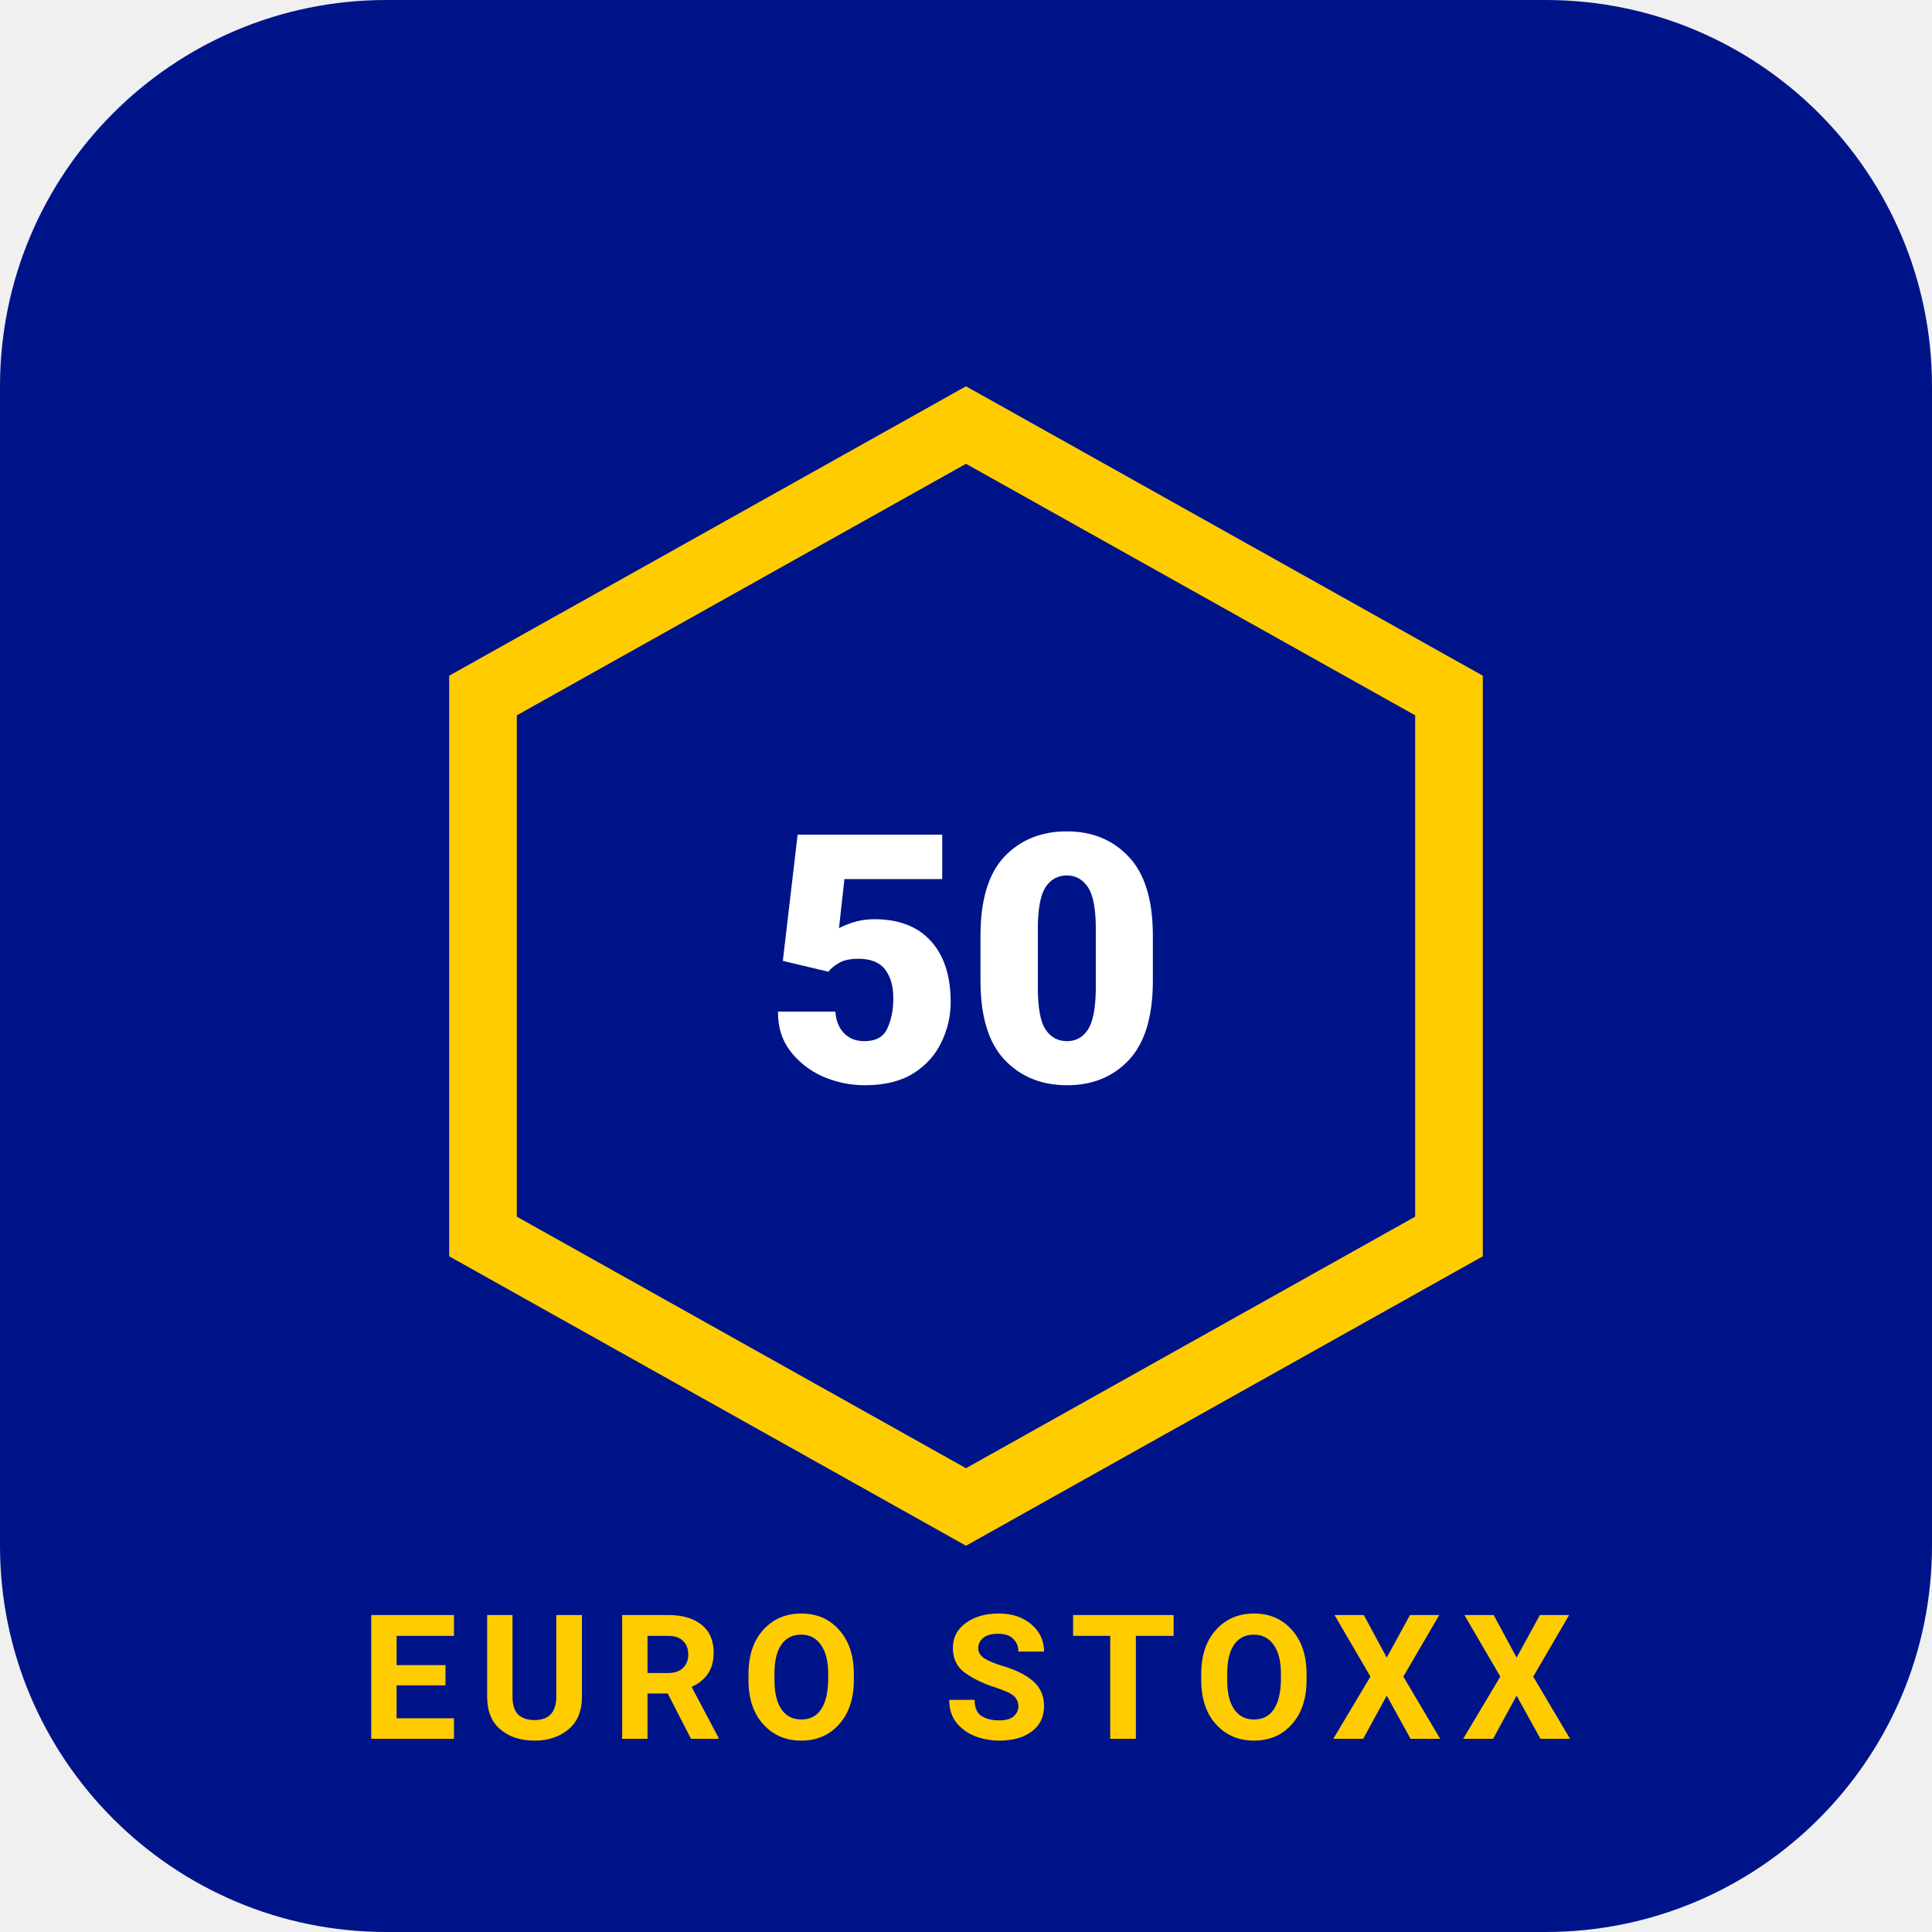
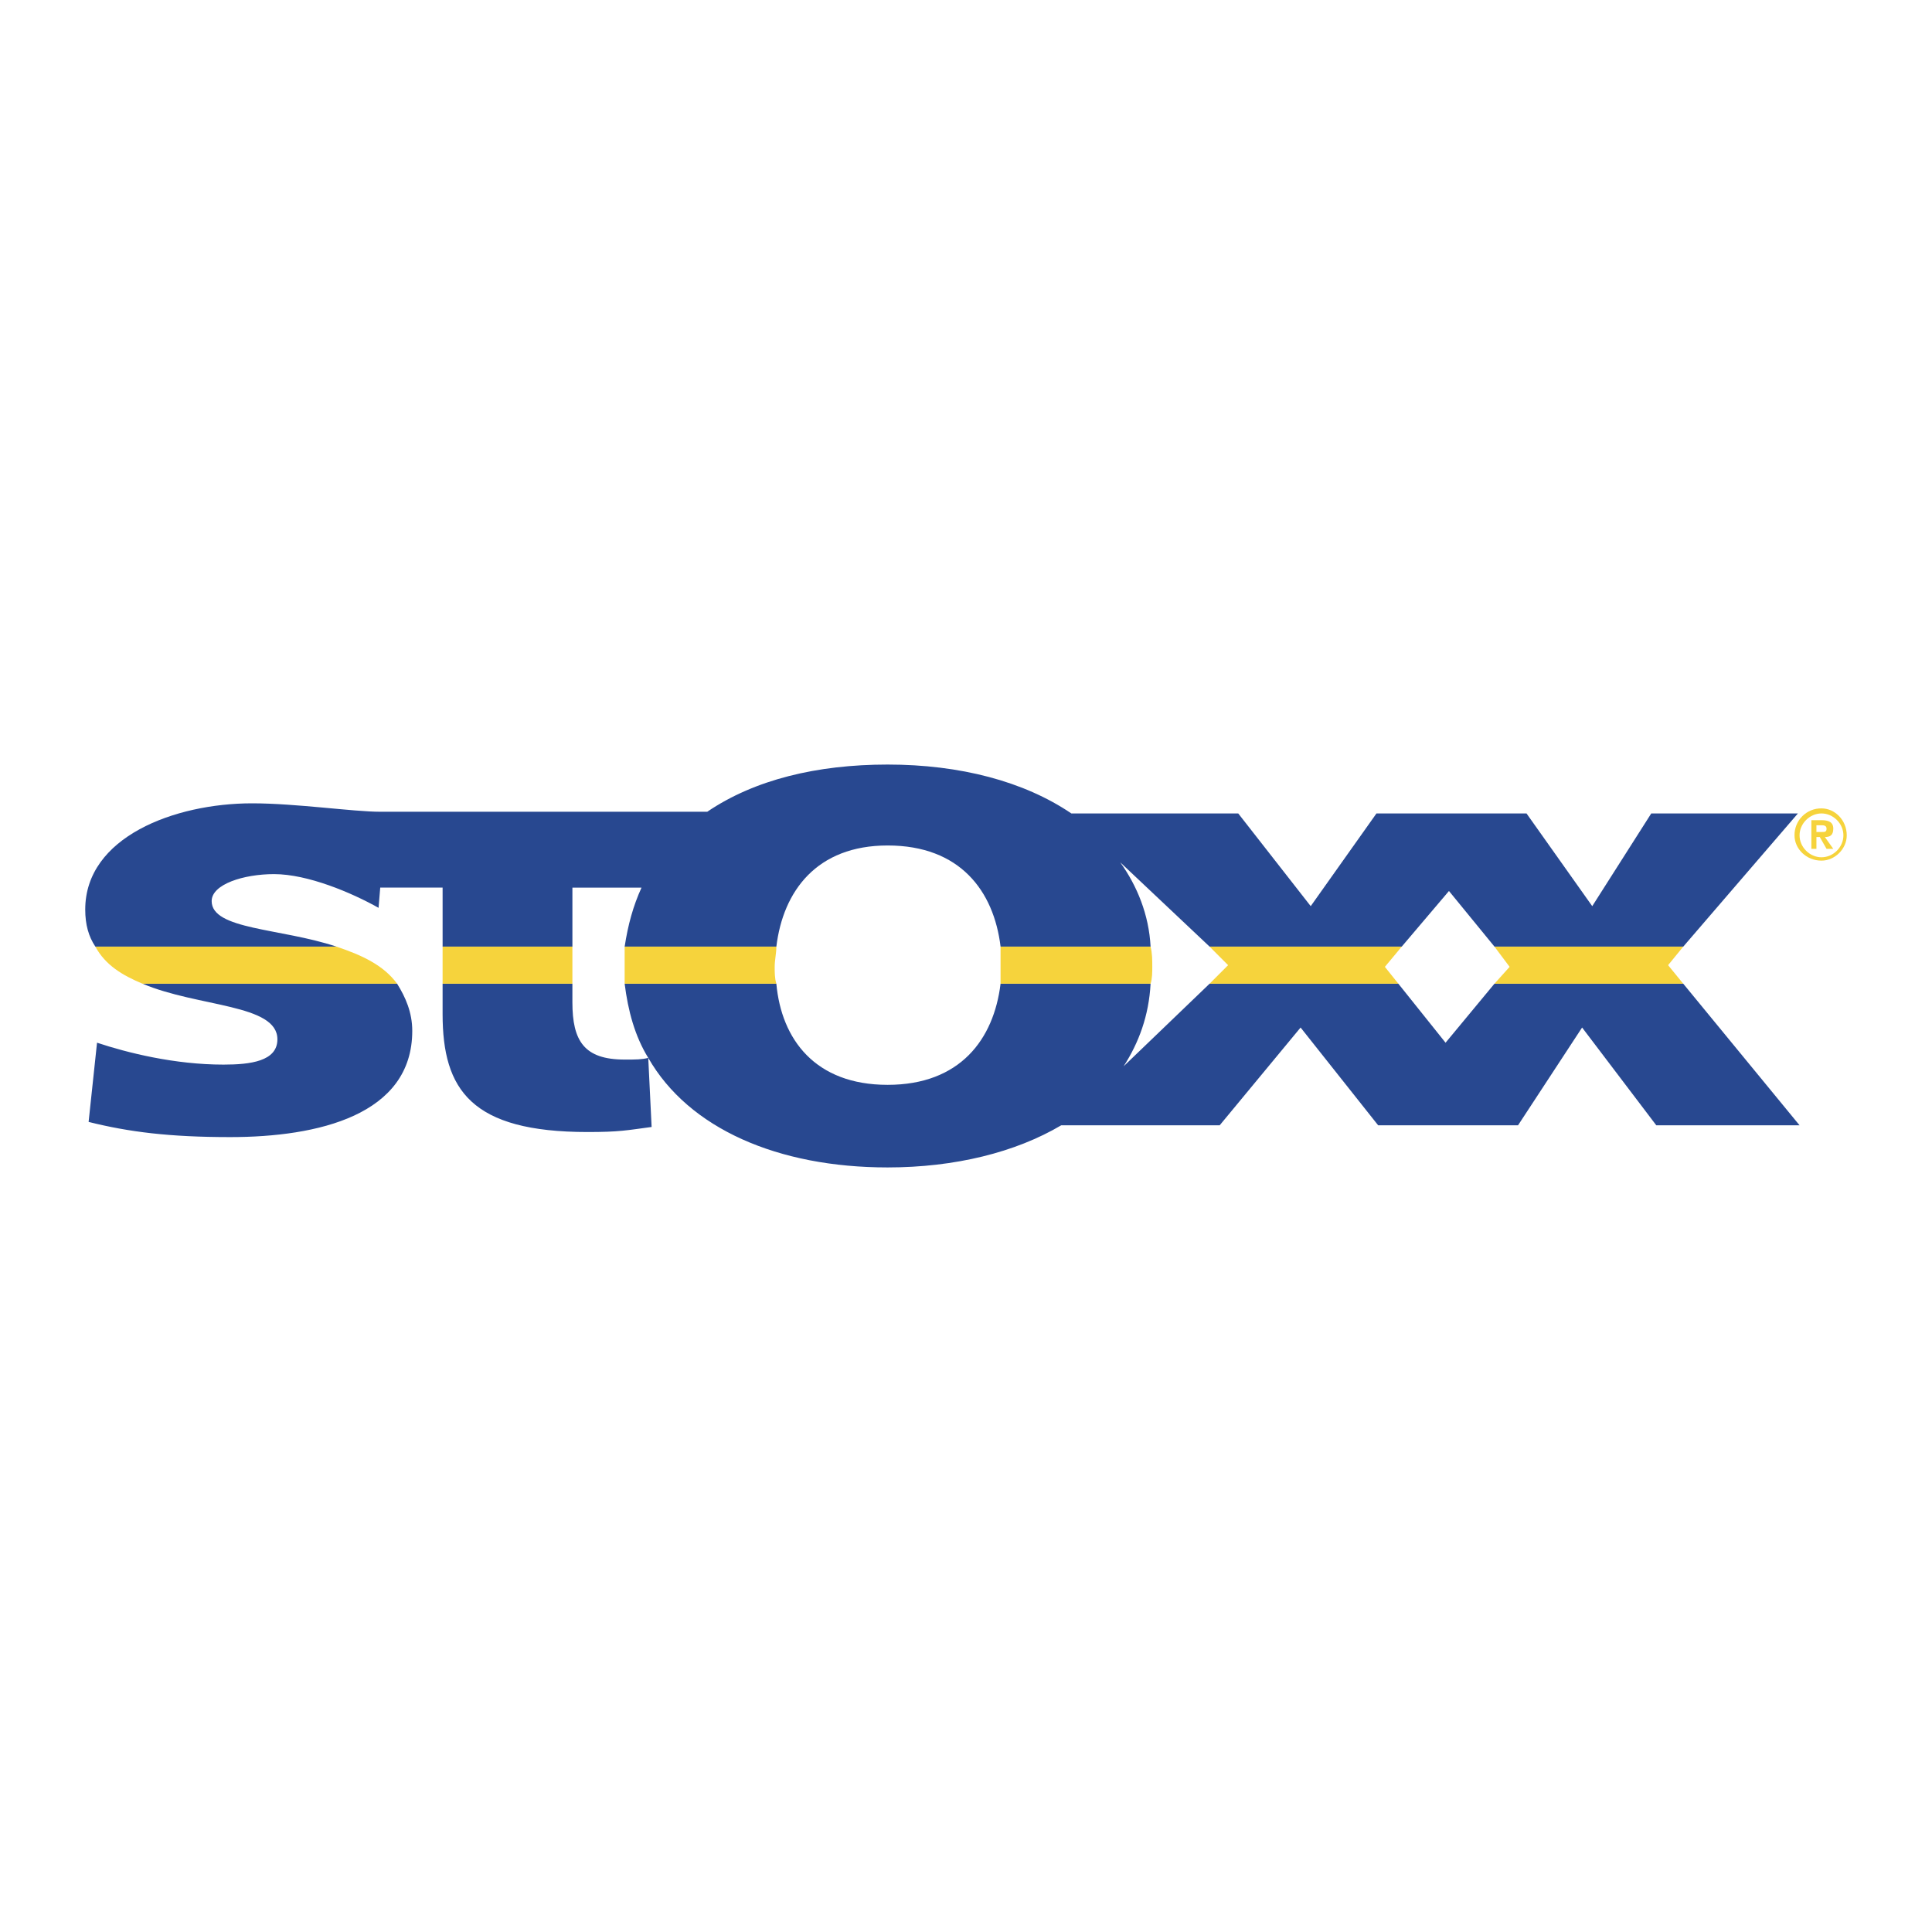
- <svg xmlns="http://www.w3.org/2000/svg" viewBox="0 0 100 100" fill="none">
-   <rect width="100" height="100" rx="20" fill="#001489" />
-   <polygon points="50,22 75,36 75,64 50,78 25,64 25,36" stroke="#FFCC00" stroke-width="3.5" fill="none" />
-   <text x="50" y="56" text-anchor="middle" font-family="-apple-system, BlinkMacSystemFont, 'Segoe UI', Roboto, sans-serif" font-weight="900" font-size="18" fill="#FFFFFF">50</text>
-   <text x="50" y="90" text-anchor="middle" font-family="-apple-system, BlinkMacSystemFont, 'Segoe UI', Roboto, sans-serif" font-weight="700" font-size="9" fill="#FFCC00" letter-spacing="1">EURO STOXX</text>
+ <svg xmlns="http://www.w3.org/2000/svg" width="2500" height="2500" viewBox="0 0 192.756 192.756">
+   <g fill-rule="evenodd" clip-rule="evenodd">
+     <path fill="#fff" d="M0 0h192.756v192.756H0V0z" />
+     <path d="M179.039 83.344c0 1.346 1.178 2.522 2.689 2.522 1.346 0 2.523-1.177 2.523-2.522 0-1.514-1.178-2.691-2.523-2.691a2.657 2.657 0 0 0-2.689 2.691z" fill="#f6d33c" />
+     <path d="M179.543 83.344c0 1.177 1.01 2.187 2.186 2.187 1.178 0 2.188-1.009 2.188-2.187 0-1.177-1.01-2.187-2.188-2.187-1.176.001-2.186 1.01-2.186 2.187z" fill="#fff" />
+     <path d="M167.939 98.145h-18.838l-4.877 5.887-4.709-5.887H120.68l-8.576 8.24c1.514-2.354 2.521-5.045 2.689-8.24H99.826c-.674 5.549-4.037 10.09-11.269 10.09-7.231 0-10.595-4.541-11.1-10.09H62.322c.336 2.691 1.009 5.213 2.354 7.4-.673.168-1.177.168-2.354.168-4.037 0-5.214-1.852-5.214-5.719v-1.85h-12.95v3.027c0 7.568 2.859 11.771 14.463 11.771 3.195 0 3.868-.168 6.391-.504l-.336-6.895c4.036 7.062 12.95 10.932 23.881 10.932 6.728 0 12.782-1.514 17.323-4.205h15.809l8.072-9.754 7.736 9.754h13.959l6.391-9.754 7.4 9.754h14.295l-11.603-14.125zM57.108 88.558h6.896c-.841 1.85-1.346 3.7-1.682 5.886h15.136c.672-5.55 4.036-10.091 11.1-10.091 7.232 0 10.595 4.542 11.269 10.091h14.967c-.168-3.196-1.344-6.055-3.027-8.409l8.914 8.409h19.172l4.711-5.55 4.539 5.55h18.838l11.436-13.287h-14.631l-5.887 9.25-6.559-9.25h-14.97l-6.559 9.25-7.232-9.25h-16.65c-4.709-3.195-11.099-4.877-18.331-4.877-7.063 0-13.286 1.514-17.996 4.709H37.936c-2.691 0-8.409-.841-12.782-.841-7.736 0-16.65 3.363-16.65 10.595 0 1.514.336 2.691 1.009 3.7h24.05c-5.55-1.85-12.445-1.682-12.445-4.541 0-1.682 3.195-2.691 6.223-2.691 3.363 0 7.736 1.85 10.427 3.364l.168-2.018h6.223v5.886h12.95v-5.885h-.001zM27.676 103.693c0 2.188-2.69 2.523-5.381 2.523-4.877 0-9.586-1.178-12.614-2.186l-.841 7.904c4.036 1.008 8.073 1.514 14.127 1.514 8.746 0 18.164-2.188 18.164-10.596 0-1.85-.673-3.363-1.513-4.709H14.222c5.55 2.355 13.454 2.019 13.454 5.55z" fill="#284890" />
+     <path d="M14.222 98.145h25.396c-1.346-1.85-3.532-2.859-6.055-3.7H9.513c1.009 1.85 2.691 2.858 4.709 3.7zM77.458 94.444H62.322v3.701h15.136c-.168-.506-.168-1.178-.168-1.682 0-.673.168-1.346.168-2.019zM114.793 94.444H99.826v3.701h14.967c.17-.506.17-1.178.17-1.682 0-.673 0-1.346-.17-2.019zM150.615 96.463l-1.513 1.682h18.837l-1.513-1.85 1.513-1.851h-18.837l1.513 2.019zM44.158 98.145h12.95v-3.701h-12.95v3.701zM139.852 94.444H120.68l1.849 1.851-1.849 1.85h18.836l-1.346-1.682 1.682-2.019zM180.721 84.69h.504v-1.178h.336l.674 1.178h.672l-.84-1.178c.504 0 .84-.168.84-.841s-.504-.841-1.178-.841h-1.008v2.86z" fill="#f6d33c" />
+     <path d="M181.225 83.008v-.672h.504c.17 0 .506 0 .506.336s-.168.336-.506.336h-.504z" fill="#fff" />
+   </g>
</svg>
